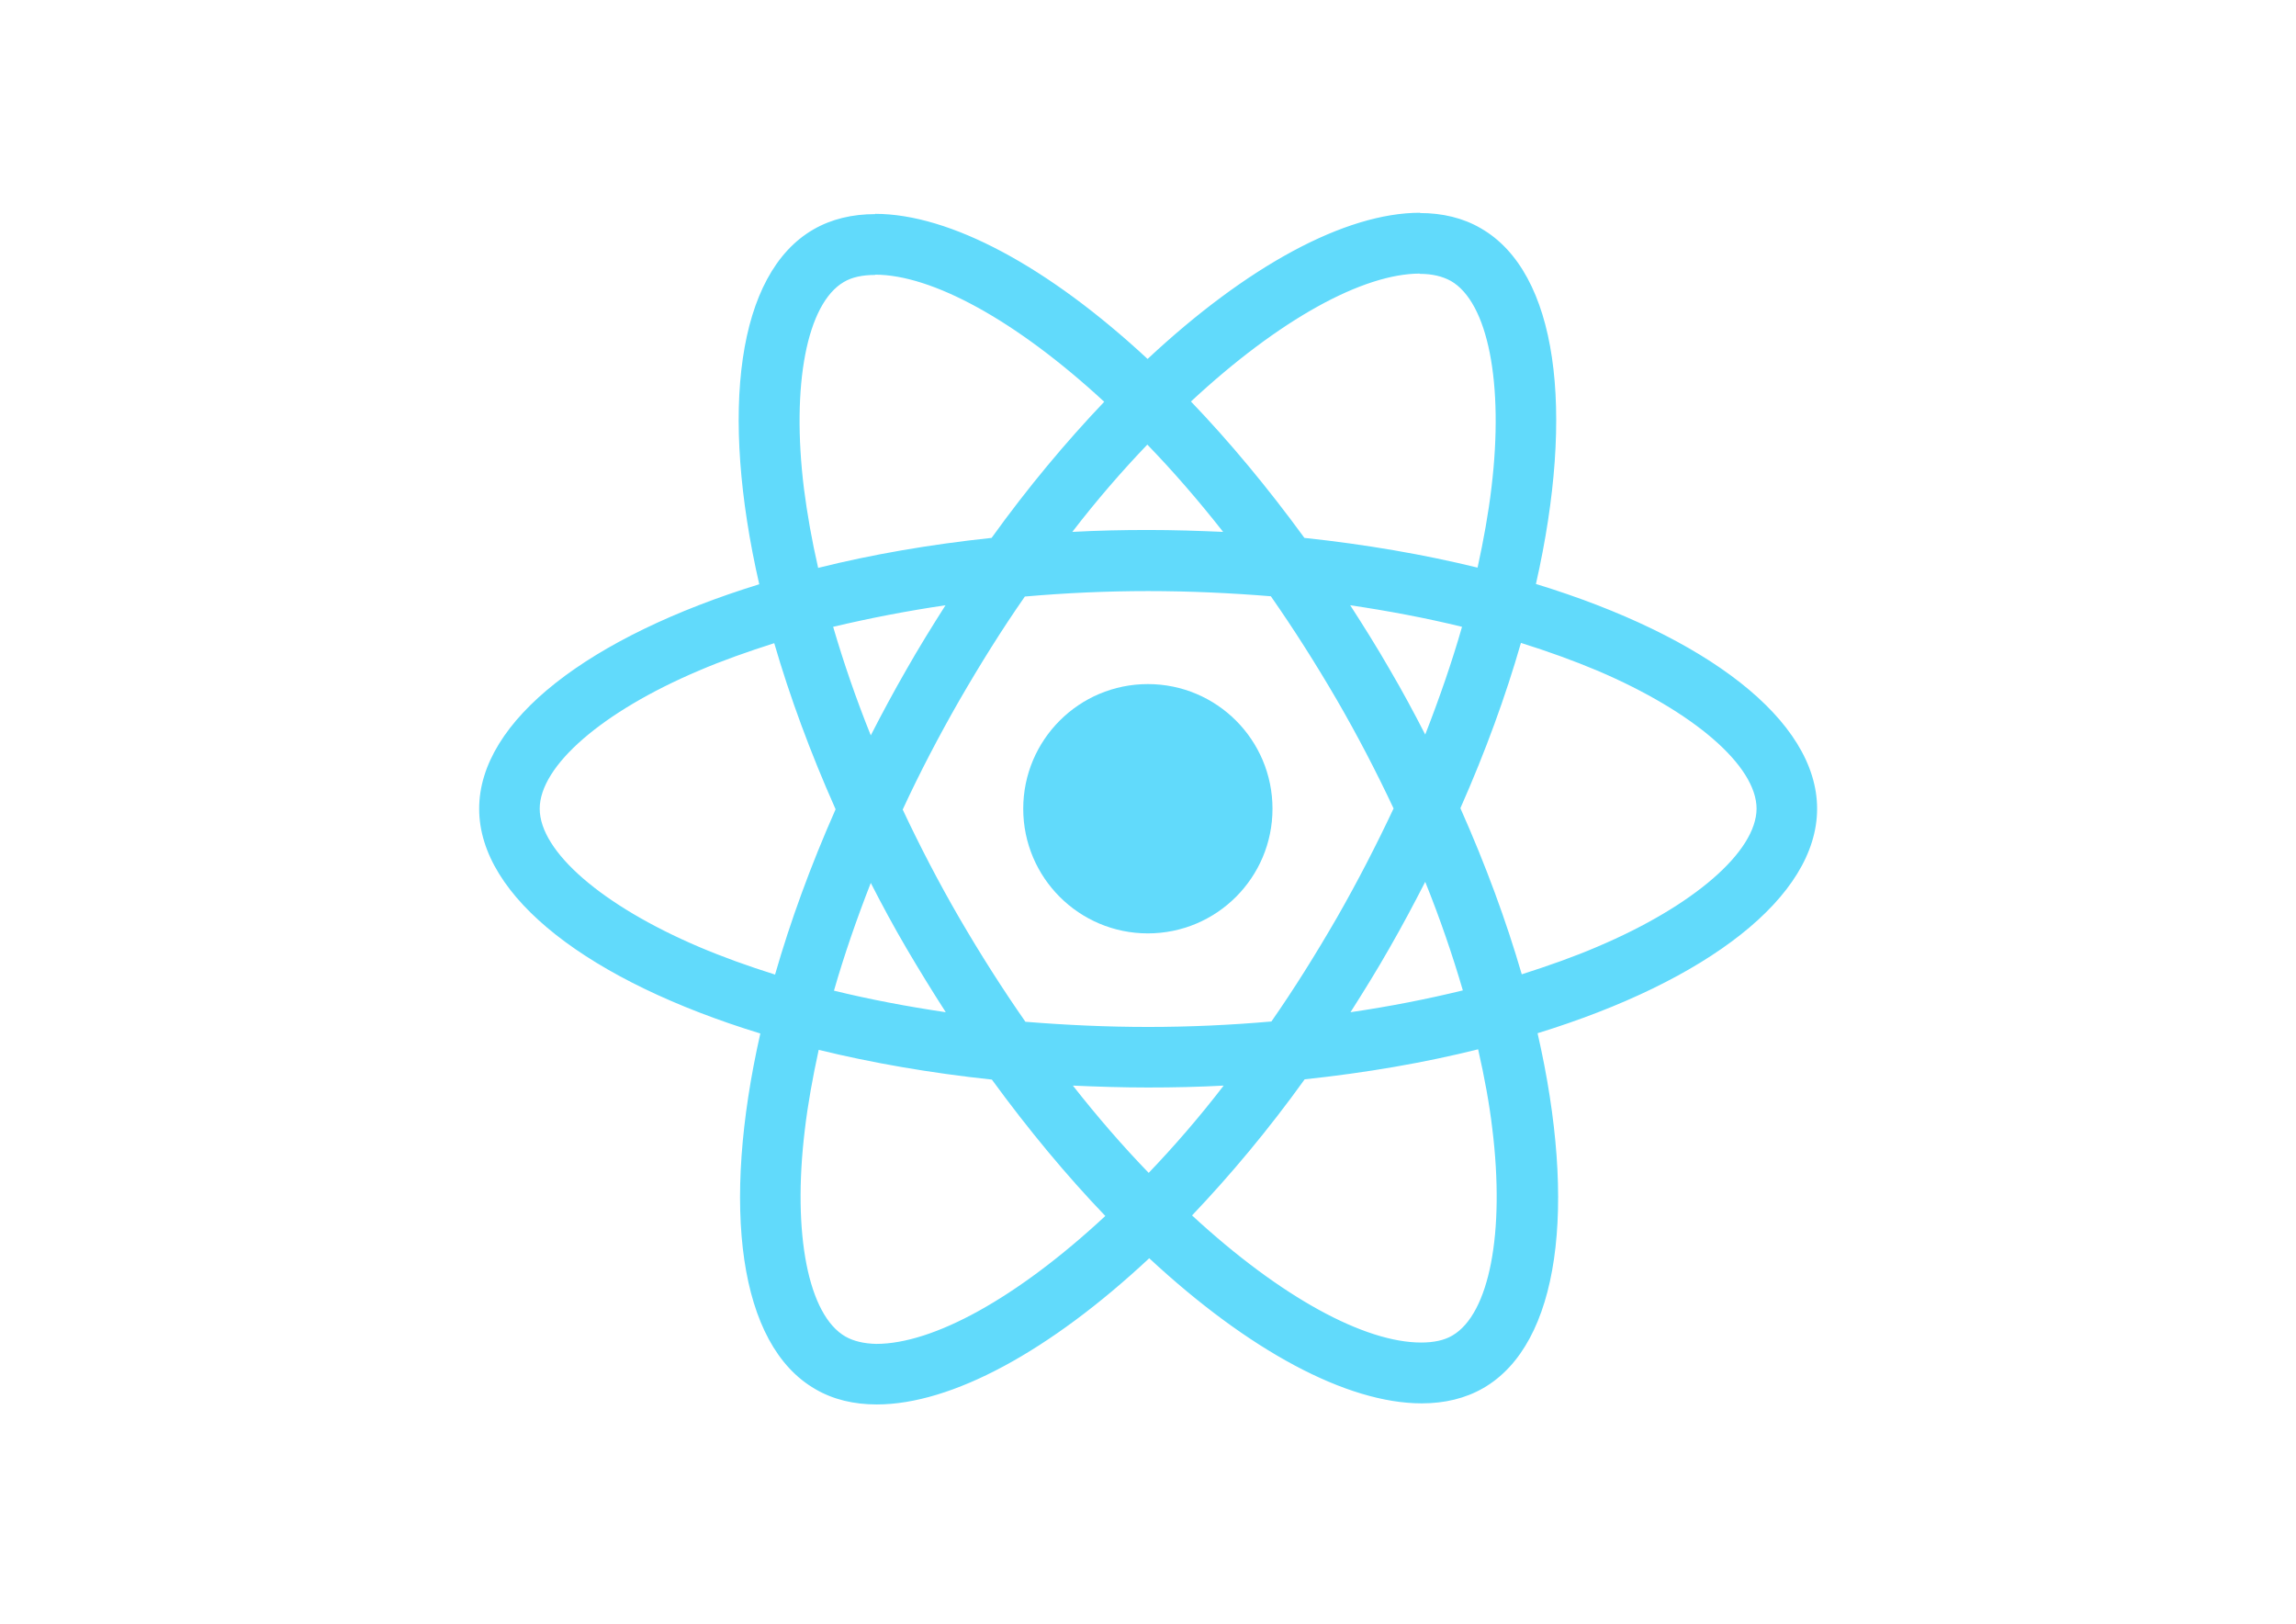
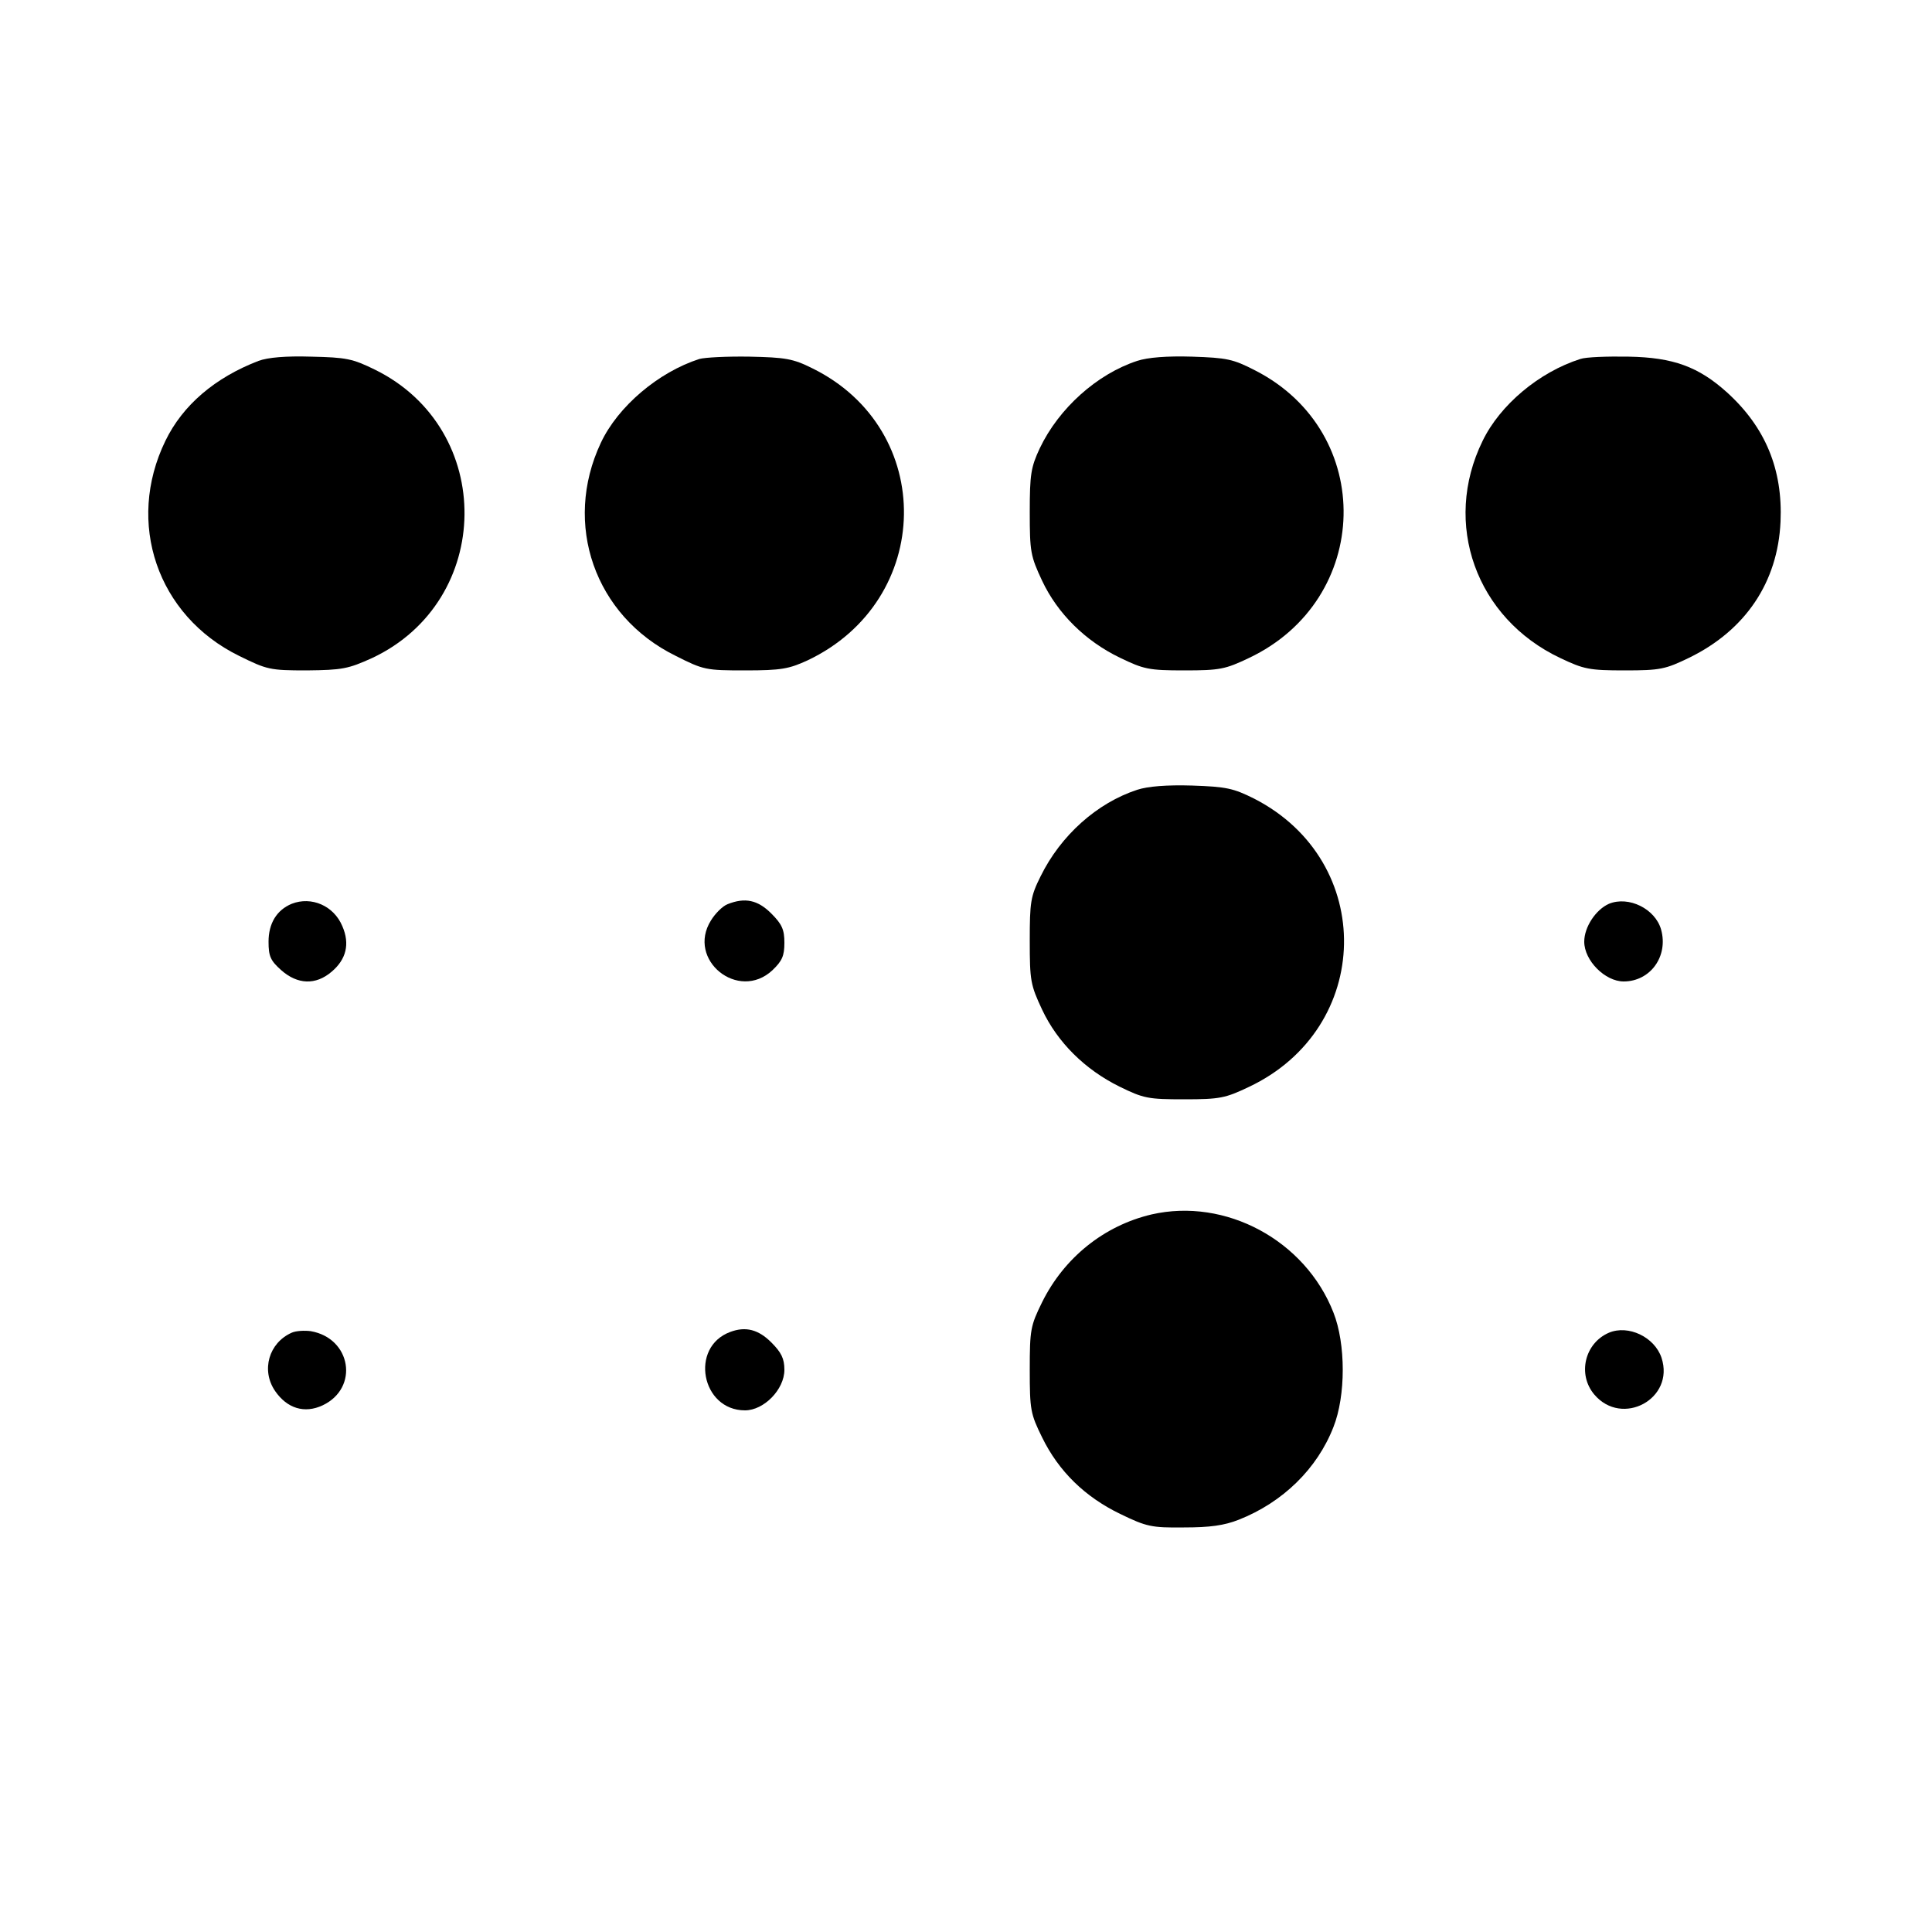
- <svg xmlns="http://www.w3.org/2000/svg" viewBox="0 0 841.9 595.3">
-   <g fill="#61DAFB">
-     <path d="M666.3 296.5c0-32.5-40.7-63.3-103.1-82.4 14.4-63.6 8-114.2-20.2-130.4-6.5-3.8-14.1-5.6-22.4-5.6v22.3c4.6 0 8.3.9 11.4 2.6 13.6 7.8 19.5 37.5 14.9 75.7-1.1 9.4-2.9 19.3-5.1 29.4-19.6-4.8-41-8.5-63.5-10.9-13.5-18.5-27.5-35.3-41.6-50 32.6-30.3 63.2-46.9 84-46.9V78c-27.5 0-63.5 19.6-99.9 53.6-36.4-33.8-72.4-53.2-99.9-53.2v22.3c20.7 0 51.4 16.5 84 46.6-14 14.7-28 31.4-41.3 49.9-22.6 2.4-44 6.1-63.6 11-2.3-10-4-19.7-5.2-29-4.7-38.2 1.1-67.9 14.6-75.8 3-1.8 6.9-2.6 11.5-2.6V78.5c-8.4 0-16 1.8-22.6 5.6-28.1 16.2-34.4 66.7-19.9 130.1-62.2 19.2-102.7 49.9-102.7 82.3 0 32.5 40.7 63.3 103.1 82.4-14.4 63.6-8 114.2 20.2 130.4 6.5 3.8 14.1 5.6 22.5 5.6 27.5 0 63.5-19.6 99.9-53.6 36.4 33.8 72.4 53.2 99.9 53.2 8.4 0 16-1.8 22.6-5.6 28.1-16.2 34.4-66.7 19.9-130.1 62-19.1 102.5-49.9 102.5-82.3zm-130.2-66.7c-3.7 12.9-8.3 26.2-13.5 39.5-4.1-8-8.4-16-13.1-24-4.6-8-9.5-15.8-14.4-23.4 14.2 2.1 27.9 4.7 41 7.9zm-45.8 106.5c-7.8 13.5-15.8 26.3-24.1 38.2-14.9 1.3-30 2-45.2 2-15.1 0-30.2-.7-45-1.9-8.3-11.9-16.4-24.6-24.2-38-7.6-13.1-14.5-26.4-20.8-39.8 6.2-13.4 13.2-26.8 20.7-39.9 7.8-13.5 15.8-26.3 24.1-38.2 14.9-1.3 30-2 45.2-2 15.1 0 30.2.7 45 1.9 8.3 11.9 16.4 24.6 24.2 38 7.6 13.1 14.5 26.4 20.8 39.8-6.3 13.4-13.2 26.8-20.7 39.9zm32.3-13c5.4 13.4 10 26.8 13.8 39.8-13.1 3.2-26.9 5.9-41.2 8 4.9-7.7 9.8-15.6 14.4-23.7 4.6-8 8.9-16.1 13-24.1zM421.2 430c-9.3-9.6-18.6-20.3-27.8-32 9 .4 18.2.7 27.5.7 9.4 0 18.7-.2 27.8-.7-9 11.7-18.3 22.4-27.5 32zm-74.4-58.9c-14.2-2.1-27.9-4.7-41-7.9 3.7-12.9 8.3-26.2 13.5-39.5 4.1 8 8.4 16 13.1 24 4.7 8 9.5 15.8 14.4 23.4zM420.7 163c9.3 9.6 18.6 20.3 27.8 32-9-.4-18.2-.7-27.5-.7-9.4 0-18.7.2-27.8.7 9-11.7 18.3-22.4 27.5-32zm-74 58.9c-4.9 7.7-9.8 15.6-14.4 23.7-4.6 8-8.9 16-13 24-5.4-13.4-10-26.8-13.8-39.8 13.1-3.1 26.9-5.8 41.2-7.9zm-90.5 125.2c-35.4-15.1-58.3-34.9-58.3-50.6 0-15.7 22.9-35.6 58.3-50.6 8.6-3.7 18-7 27.7-10.1 5.7 19.6 13.2 40 22.5 60.9-9.2 20.8-16.6 41.1-22.2 60.6-9.9-3.1-19.3-6.5-28-10.2zM310 490c-13.6-7.8-19.5-37.5-14.9-75.7 1.1-9.4 2.9-19.3 5.1-29.4 19.6 4.8 41 8.5 63.5 10.9 13.5 18.5 27.5 35.3 41.6 50-32.6 30.3-63.2 46.9-84 46.9-4.5-.1-8.3-1-11.3-2.7zm237.2-76.2c4.7 38.2-1.1 67.9-14.6 75.8-3 1.8-6.9 2.6-11.5 2.6-20.7 0-51.4-16.5-84-46.6 14-14.7 28-31.4 41.3-49.9 22.6-2.4 44-6.1 63.6-11 2.3 10.1 4.1 19.8 5.2 29.1zm38.5-66.7c-8.6 3.7-18 7-27.7 10.1-5.7-19.6-13.2-40-22.5-60.9 9.2-20.8 16.6-41.1 22.2-60.6 9.9 3.1 19.3 6.5 28.1 10.2 35.4 15.1 58.3 34.9 58.3 50.6-.1 15.7-23 35.6-58.4 50.6zM320.8 78.4z" />
-     <circle cx="420.9" cy="296.5" r="45.7" />
-     <path d="M520.5 78.1z" />
+ <svg xmlns="http://www.w3.org/2000/svg" version="1.0" width="500pt" height="500pt" viewBox="0 0 500 500" preserveAspectRatio="xMidYMid meet">
+   <g transform="translate(0,500) scale(0.1,-0.1)" fill="#000000" stroke="none">
+     <path d="M669 4066 c-112 -43 -196 -114 -241 -207 -103 -212 -21 -452 190 -556 73 -36 80 -38 176 -38 92 1 107 4 169 32 315 148 320 592 8 746 -59 29 -75 32 -166 34 -65 2 -112 -2 -136 -11z" />
+     <path d="M1810 4071 c-106 -34 -211 -123 -255 -217 -99 -210 -16 -448 193 -551 73 -37 79 -38 181 -38 93 0 113 4 161 26 327 155 334 598 12 756 -50 25 -70 28 -162 30 -58 1 -116 -2 -130 -6z" />
+     <path d="M2943 4066 c-104 -34 -203 -123 -252 -226 -23 -49 -26 -68 -26 -165 0 -103 2 -114 32 -178 40 -85 112 -156 201 -199 62 -30 75 -33 167 -33 92 0 106 3 167 32 319 151 329 584 17 744 -58 30 -74 33 -164 36 -65 2 -115 -2 -142 -11z" />
+     <path d="M4090 4071 c-107 -34 -208 -119 -253 -212 -105 -214 -17 -459 201 -562 61 -29 75 -32 167 -32 92 0 105 3 167 33 145 71 229 195 236 352 6 135 -39 244 -138 334 -74 67 -140 91 -255 93 -55 1 -111 -1 -125 -6z" />
+     <path d="M2943 2956 c-104 -34 -198 -118 -250 -224 -26 -52 -28 -67 -28 -167 0 -103 2 -114 32 -178 40 -85 111 -155 200 -199 63 -31 75 -33 168 -33 92 0 106 3 167 32 322 152 330 584 14 746 -54 27 -72 31 -161 34 -65 2 -115 -2 -142 -11z" />
+     <path d="M755 2661 c-39 -16 -60 -51 -60 -98 0 -38 5 -49 33 -74 42 -37 89 -39 130 -4 38 32 48 72 28 118 -22 53 -80 78 -131 58z" />
+     <path d="M1883 2660 c-13 -5 -32 -24 -43 -42 -64 -102 71 -211 159 -129 25 24 31 37 31 71 0 34 -6 48 -34 76 -35 35 -68 42 -113 24z" />
+     <path d="M4164 2661 c-34 -15 -64 -60 -64 -98 0 -49 54 -103 102 -103 69 0 116 65 97 134 -15 54 -84 88 -135 67z" />
+     <path d="M2980 1857 c-123 -29 -226 -112 -283 -227 -30 -61 -32 -71 -32 -175 0 -104 2 -114 32 -175 43 -88 111 -154 202 -198 68 -33 81 -36 165 -35 67 0 104 5 142 20 114 45 203 132 245 240 32 81 32 215 0 296 -73 187 -279 298 -471 254z" />
+     <path d="M755 1551 c-59 -26 -80 -97 -43 -151 31 -45 76 -59 123 -37 95 45 74 174 -31 192 -16 2 -38 1 -49 -4z" />
+     <path d="M1890 1553 c-106 -39 -75 -203 38 -203 49 0 102 54 102 105 0 29 -8 45 -34 71 -33 33 -66 42 -106 27z" />
+     <path d="M4164 1551 c-63 -27 -82 -108 -38 -160 72 -85 209 -11 174 95 -18 54 -86 86 -136 65z" />
  </g>
</svg>
